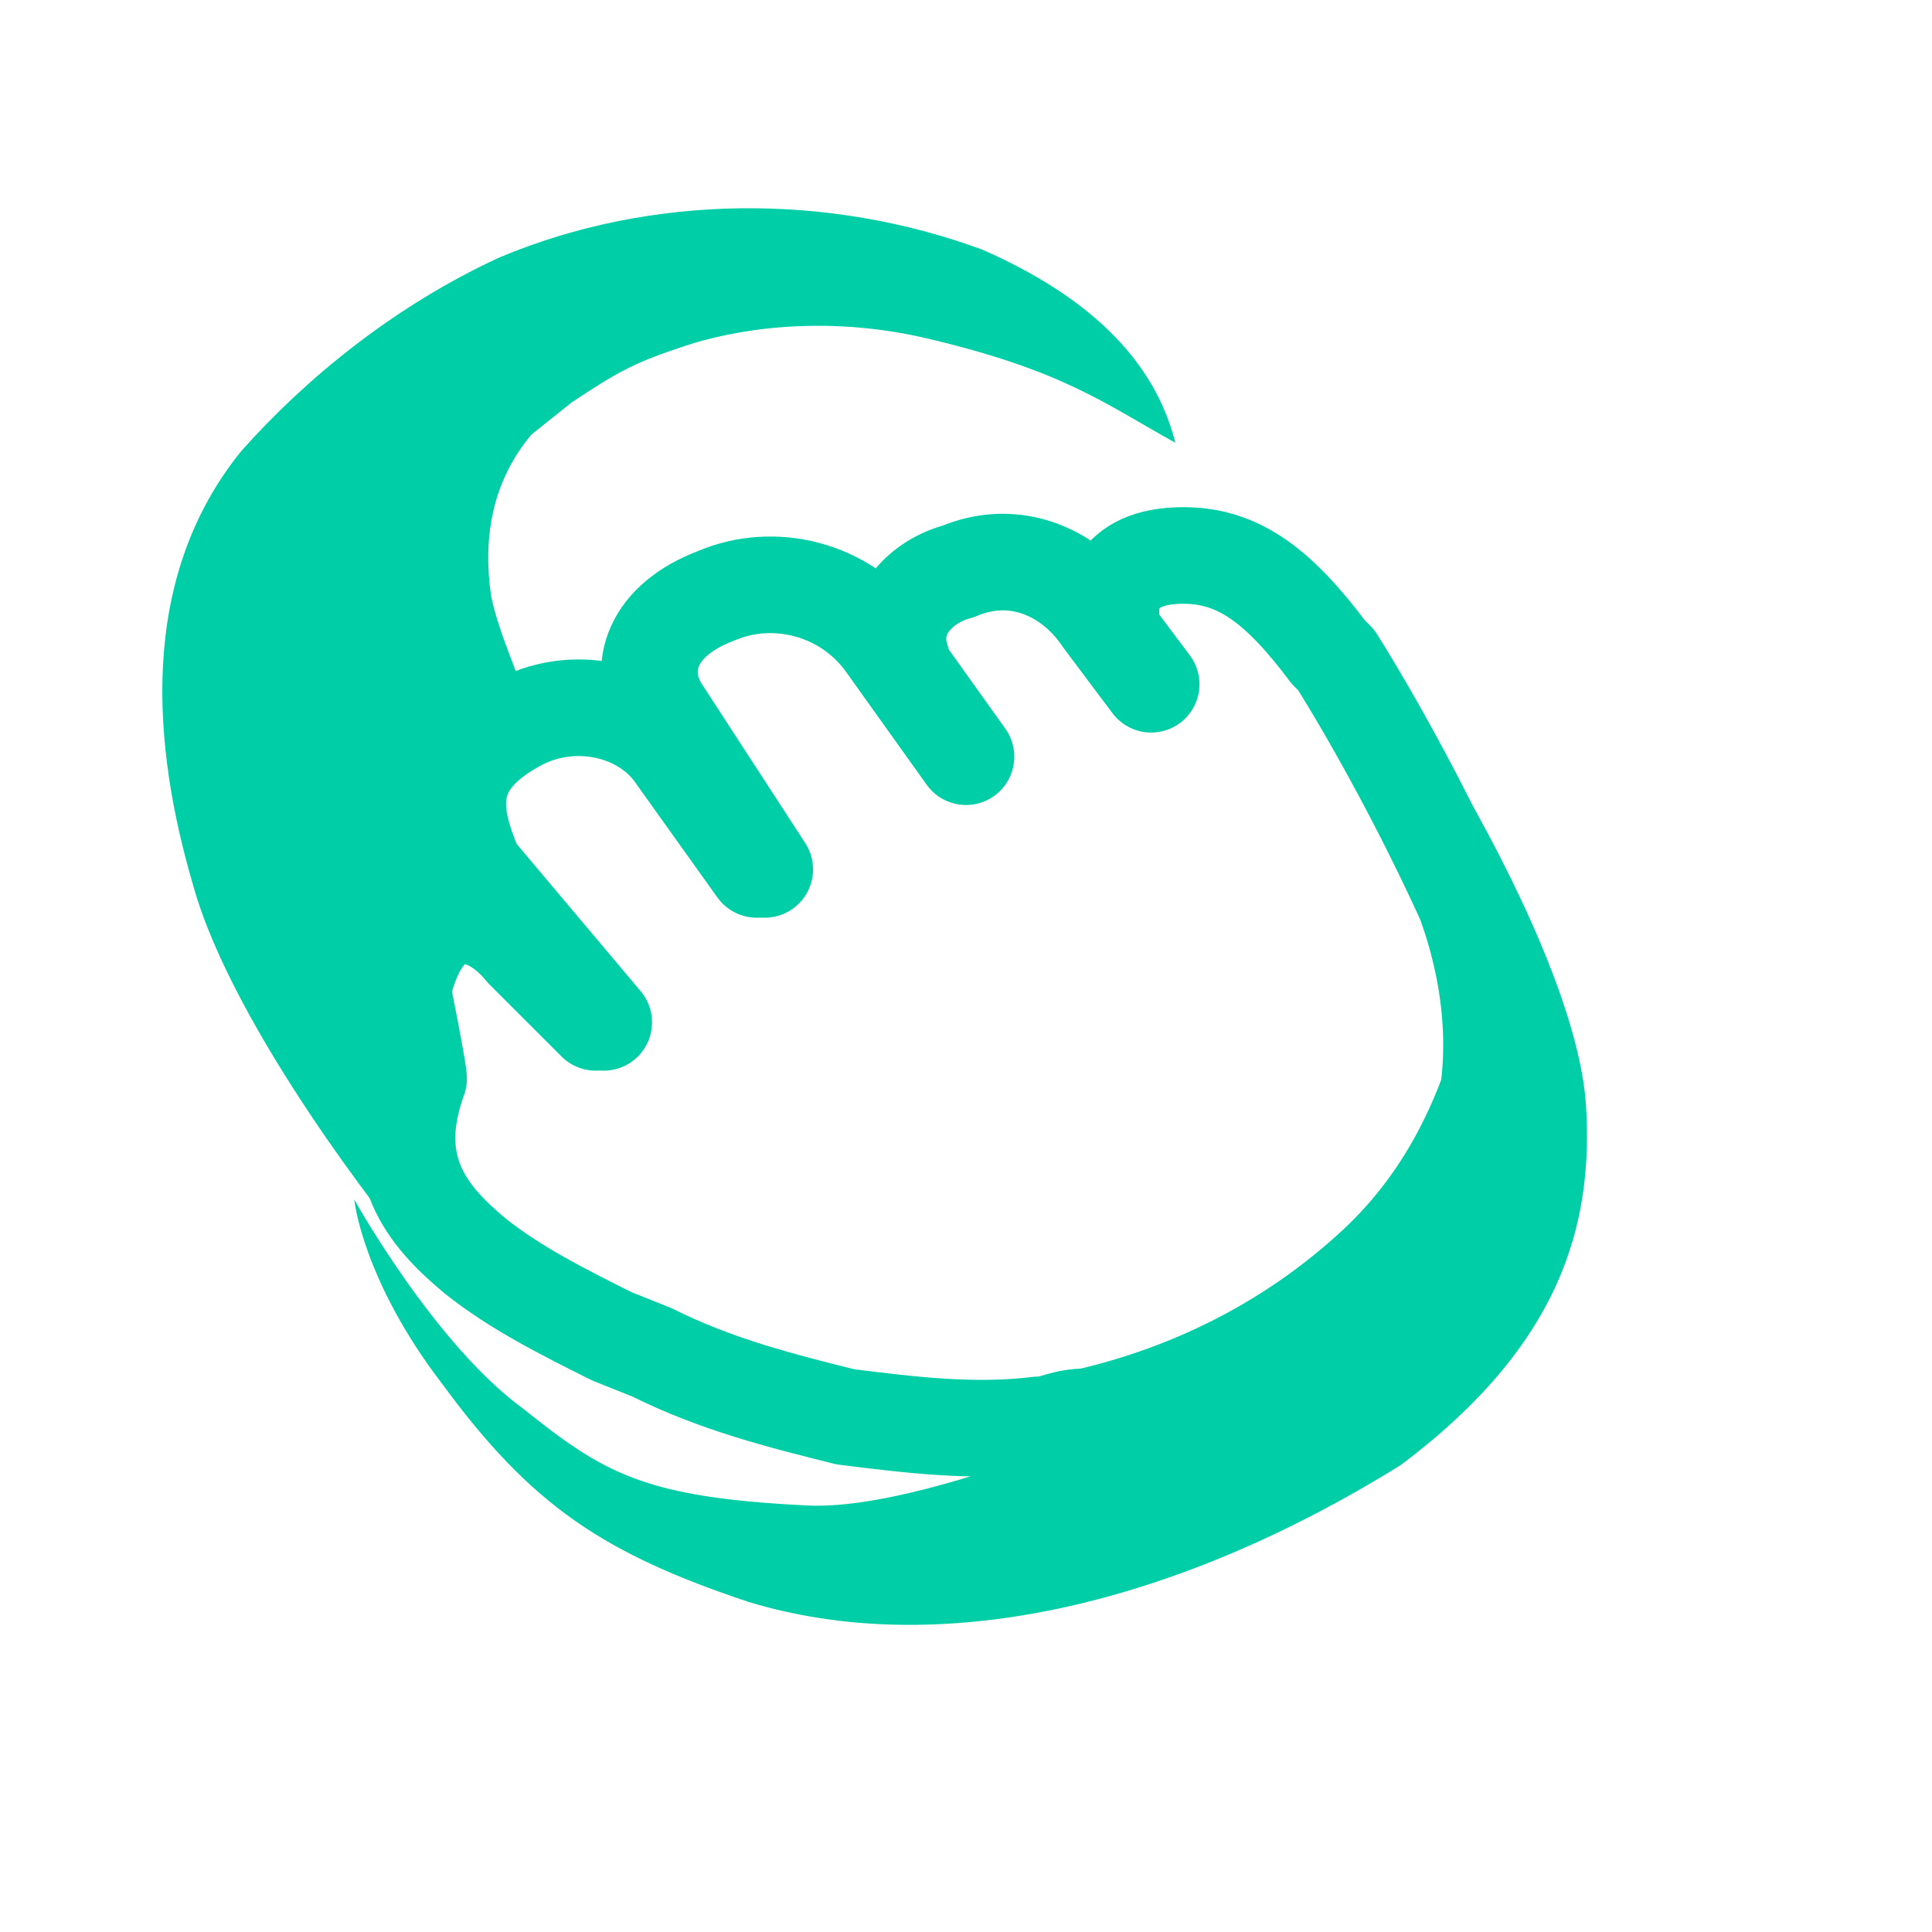
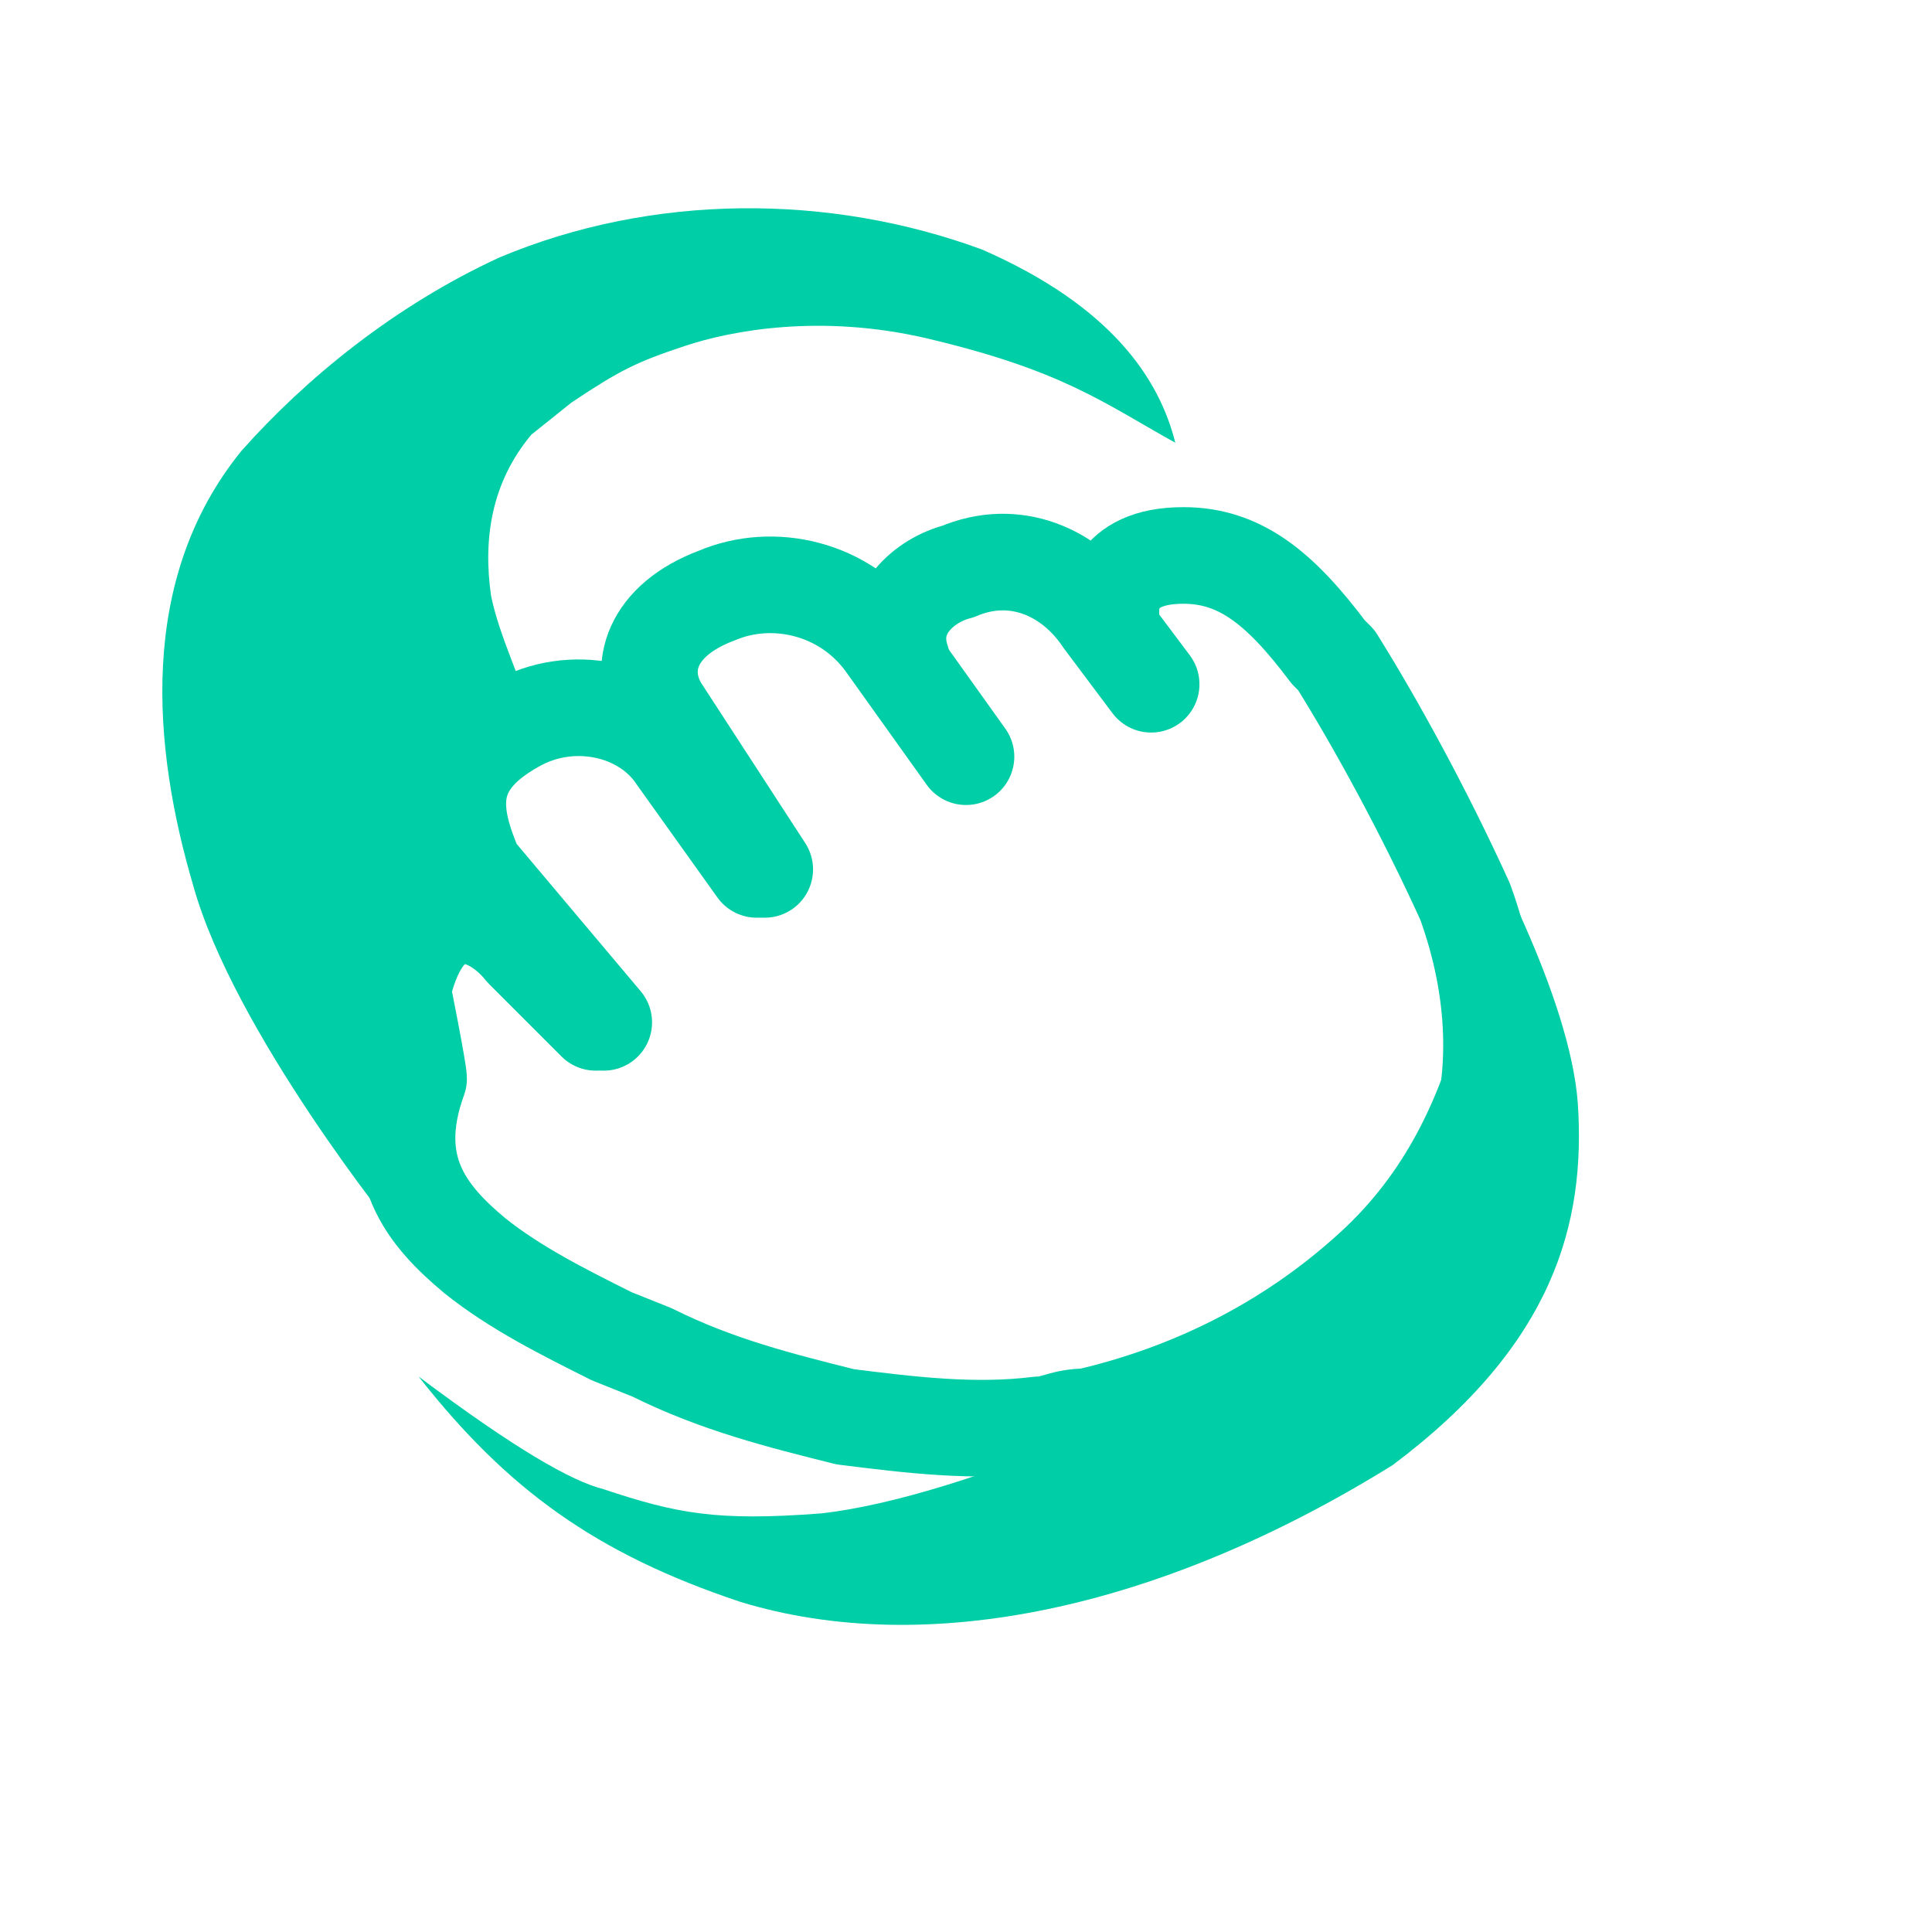
<svg xmlns="http://www.w3.org/2000/svg" version="1.1" id="Layer_1" x="0px" y="0px" width="24px" height="24px" viewBox="0 0 24 24" style="enable-background:new 0 0 24 24;" xml:space="preserve">
  <style type="text/css">
	.st0{fill:none;stroke:#00CEA6;stroke-width:1.2;stroke-linecap:round;stroke-linejoin:round;}
	.st1{fill:#118E3B;stroke:#1BCE85;stroke-width:1.5;stroke-linecap:round;stroke-linejoin:round;}
	.st2{fill:#00CEA6;}
	.st3{fill:#00E510;}
	.st4{fill:none;}
</style>
  <path class="st0" d="M7.5,12.7l-1.6-1.9C5.6,10.1,5.5,9.5,6.4,9c0.7-0.4,1.6-0.2,2,0.4l1,1.4" />
  <path class="st0" d="M9.5,10.8l-1.3-2C7.9,8.3,8.1,7.7,8.9,7.4C9.6,7.1,10.5,7.3,11,8l1,1.4" />
  <path class="st0" d="M11.2,8.2c-0.2-0.6,0.3-1,0.7-1.1c0.7-0.3,1.4,0,1.8,0.6l0.6,0.8" />
  <path class="st0" d="M7.4,12.7c0,0-0.3-0.3-0.9-0.9C6.1,11.3,5.3,11,5,12.3c0,0,0.2,1,0.2,1.1c-0.4,1.1,0.1,1.7,0.7,2.2  c0.5,0.4,1.1,0.7,1.7,1l0.5,0.2c0.8,0.4,1.6,0.6,2.4,0.8c0.8,0.1,1.6,0.2,2.4,0.1c0.2,0,0.3-0.1,0.6-0.1c1.3-0.3,2.5-0.9,3.5-1.8  c0.9-0.8,1.4-1.8,1.7-2.9v0" />
  <path class="st0" d="M16.4,16.9l0.1-0.5c1.8-0.9,2.5-3,1.7-5.2c-0.5-1.1-1.1-2.2-1.6-3l-0.1-0.1c-0.6-0.8-1.1-1.2-1.8-1.2  c-0.9,0-0.9,0.6-0.9,0.7" />
  <path class="st1" d="M-5-8.5" />
  <path class="st2" d="M12.2,3.1c-1.9-0.7-4.1-0.7-6,0.1C4.9,3.8,3.8,4.7,3,5.6C1.7,7.2,1.9,9.3,2.4,11c0.5,1.8,2.5,4.3,2.6,4.4  c1,0.7,2.5,1.2,2.5,1.1c0,0-2.9-2.3-2.3-3.4c-0.4-0.7,0.4-2,0.7-3.1c0-0.4,0.8-0.7,0.7-1.1c-0.1-0.4-0.4-1-0.5-1.5  C6,6.7,6.1,6,6.6,5.4c0,0,0.5-0.4,0.5-0.4c0.6-0.4,0.8-0.5,1.4-0.7c0.6-0.2,1.7-0.4,3-0.1c1.7,0.4,2.2,0.8,3.1,1.3c0,0,0-0.1,0,0  C14.4,4.7,13.8,3.8,12.2,3.1z" />
  <path class="st3" d="M6.9,14.8" />
  <path class="st4" d="M6.3,14.3" />
-   <path class="st2" d="M4.4,14.9c0,0,1,1.8,2.1,2.6c1,0.8,1.5,1.1,3.5,1.2c1.6,0.1,5.2-1.5,6-2.2c0,0,0.9-0.3,1.3-0.8  c0.9-1.5,1.9-2.8,1.2-4.4l0,0c-0.3-0.7-0.5-1.8-0.5-1.8c0.6,1,1.6,2.9,1.7,4.2c0.1,1.5-0.3,3-2.3,4.5c-2.9,1.8-5.8,2.4-8.1,1.7  c-1.8-0.6-2.7-1.2-3.8-2.7C4.5,15.9,4.4,14.9,4.4,14.9z" />
+   <path class="st2" d="M7.5,18.5c0.9,0.3,1.4,0.4,2.7,0.3c1.8-0.2,4.9-1.6,5.7-2.3c0,0,0.9-0.3,1.3-0.8c0.9-1.5,1.9-2.8,1.2-4.4l0,0  c-0.3-0.7-0.5-1.8-0.5-1.8c0.6,1,1.6,2.9,1.7,4.2c0.1,1.5-0.3,3-2.3,4.5c-2.9,1.8-5.8,2.4-8.1,1.7c-1.8-0.6-2.9-1.4-4-2.8  C6.4,18,7.1,18.4,7.5,18.5z" />
</svg>
